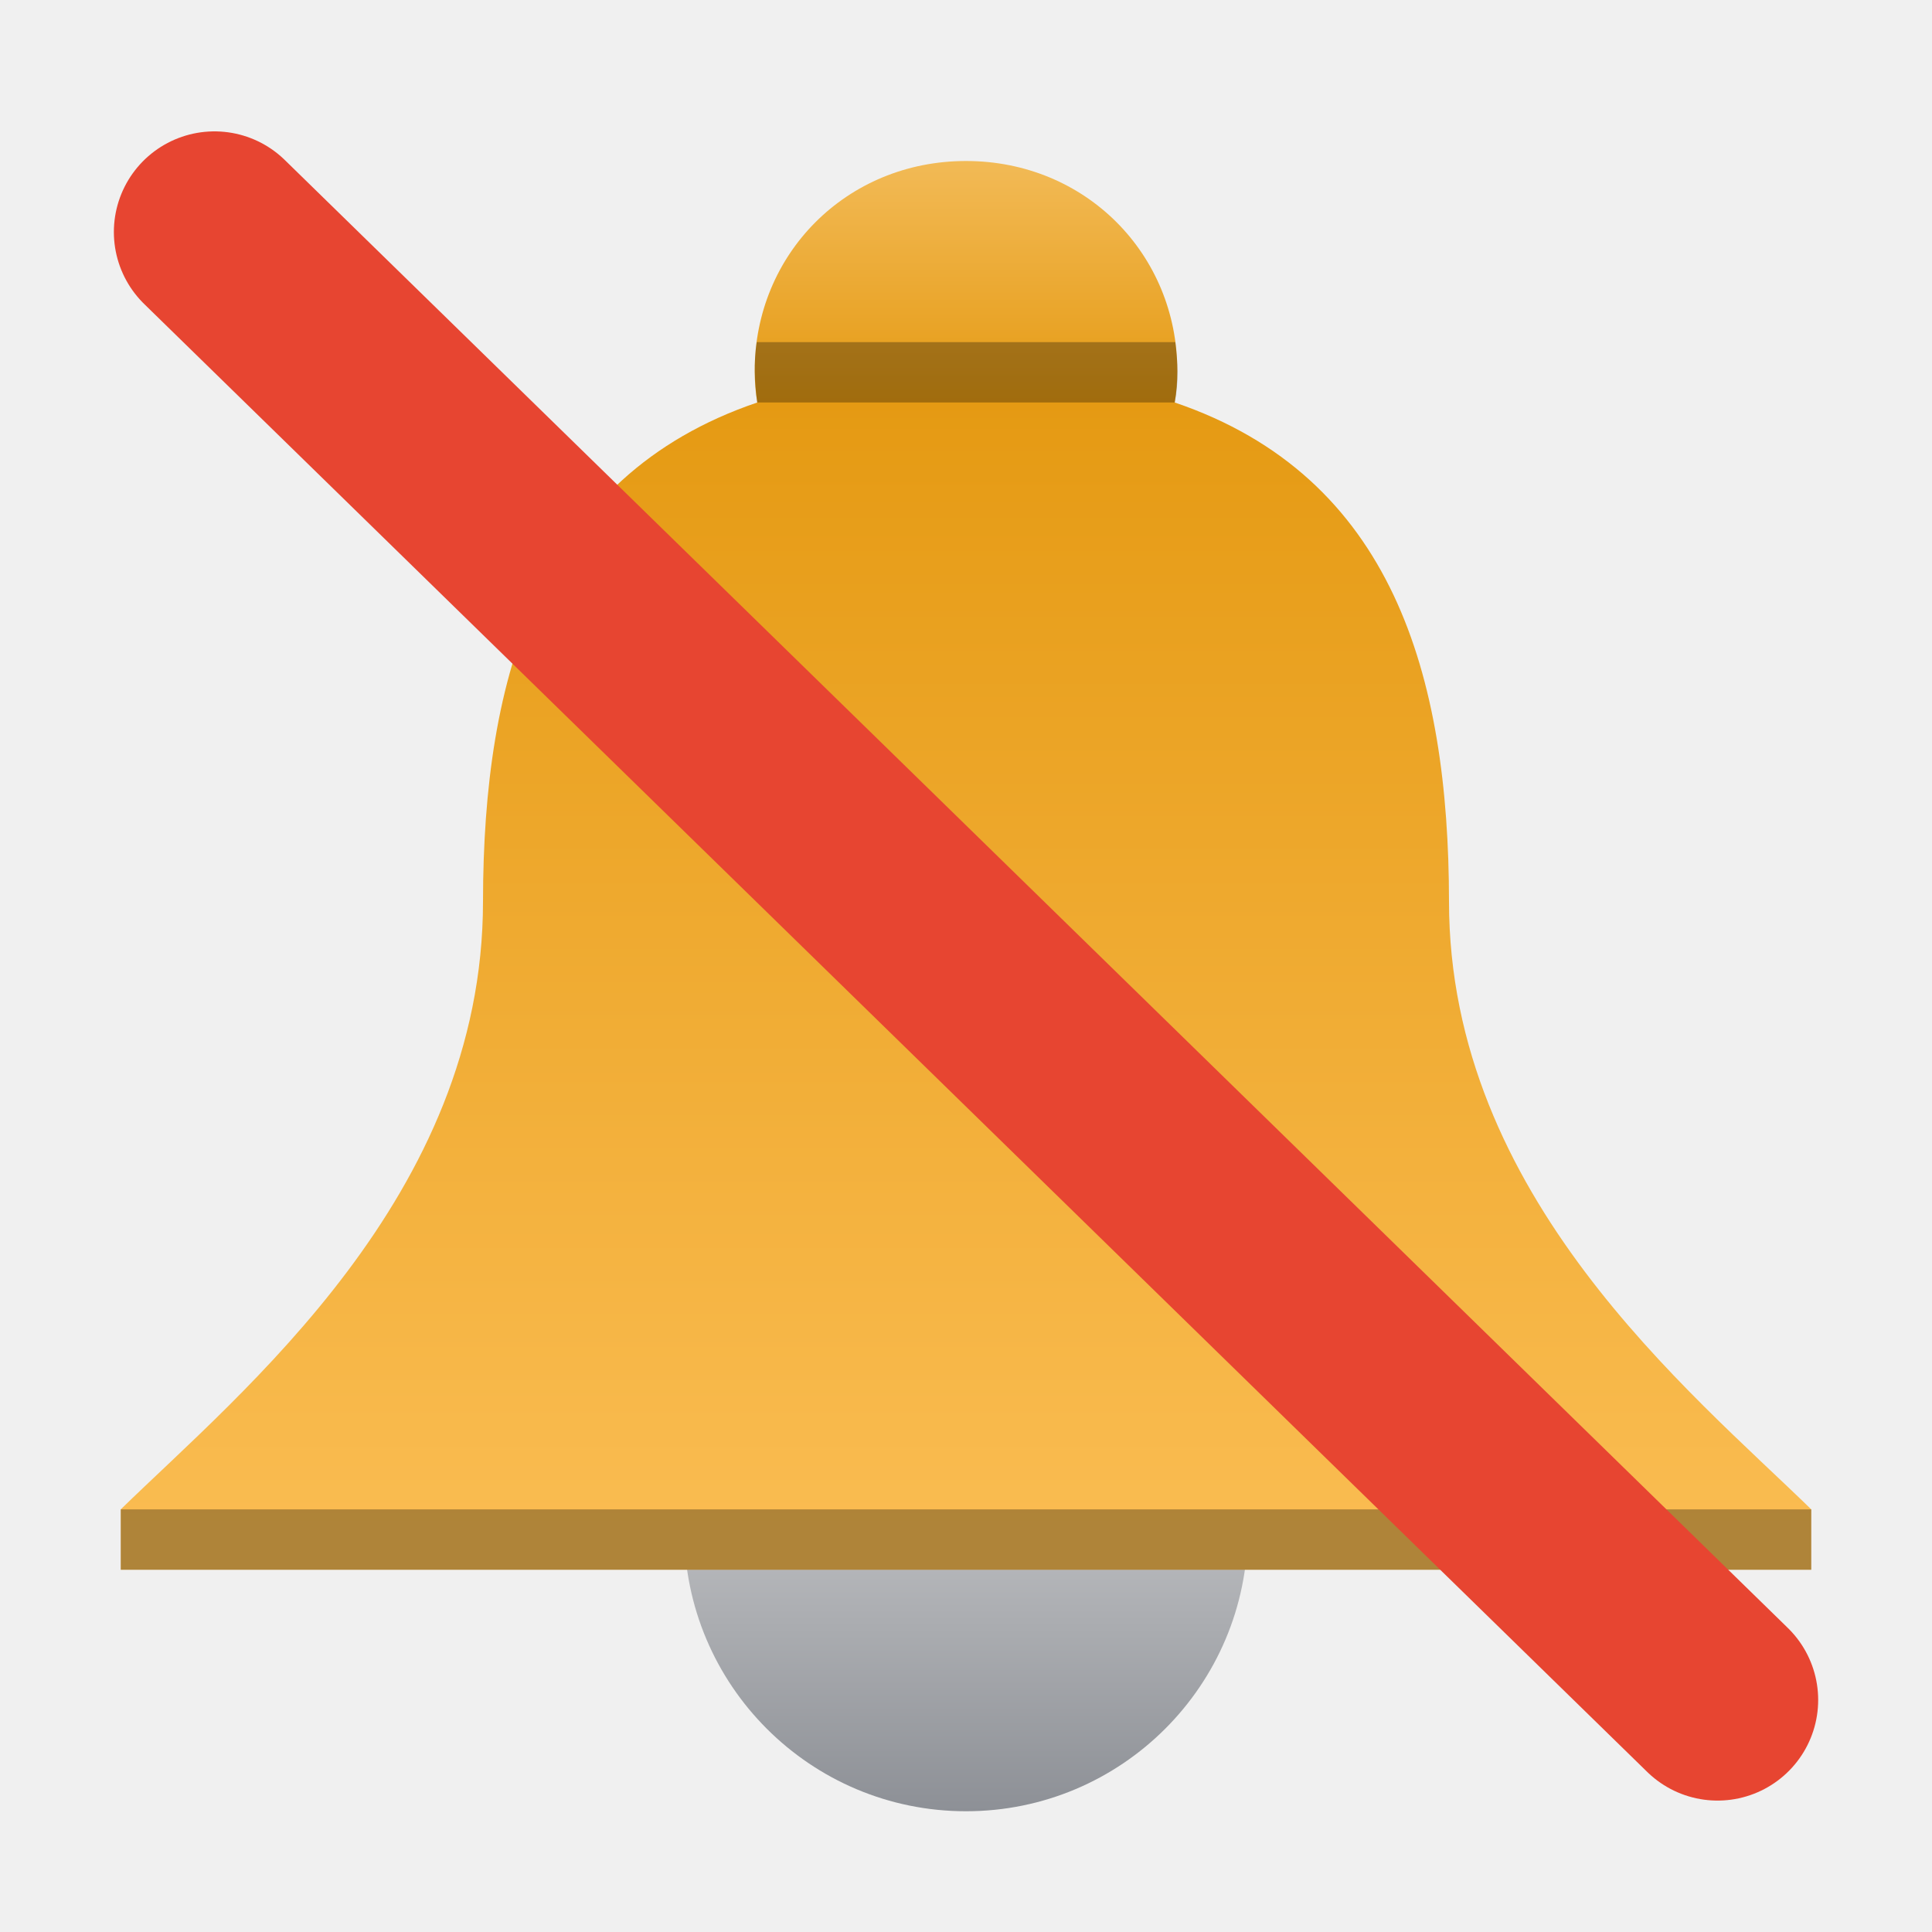
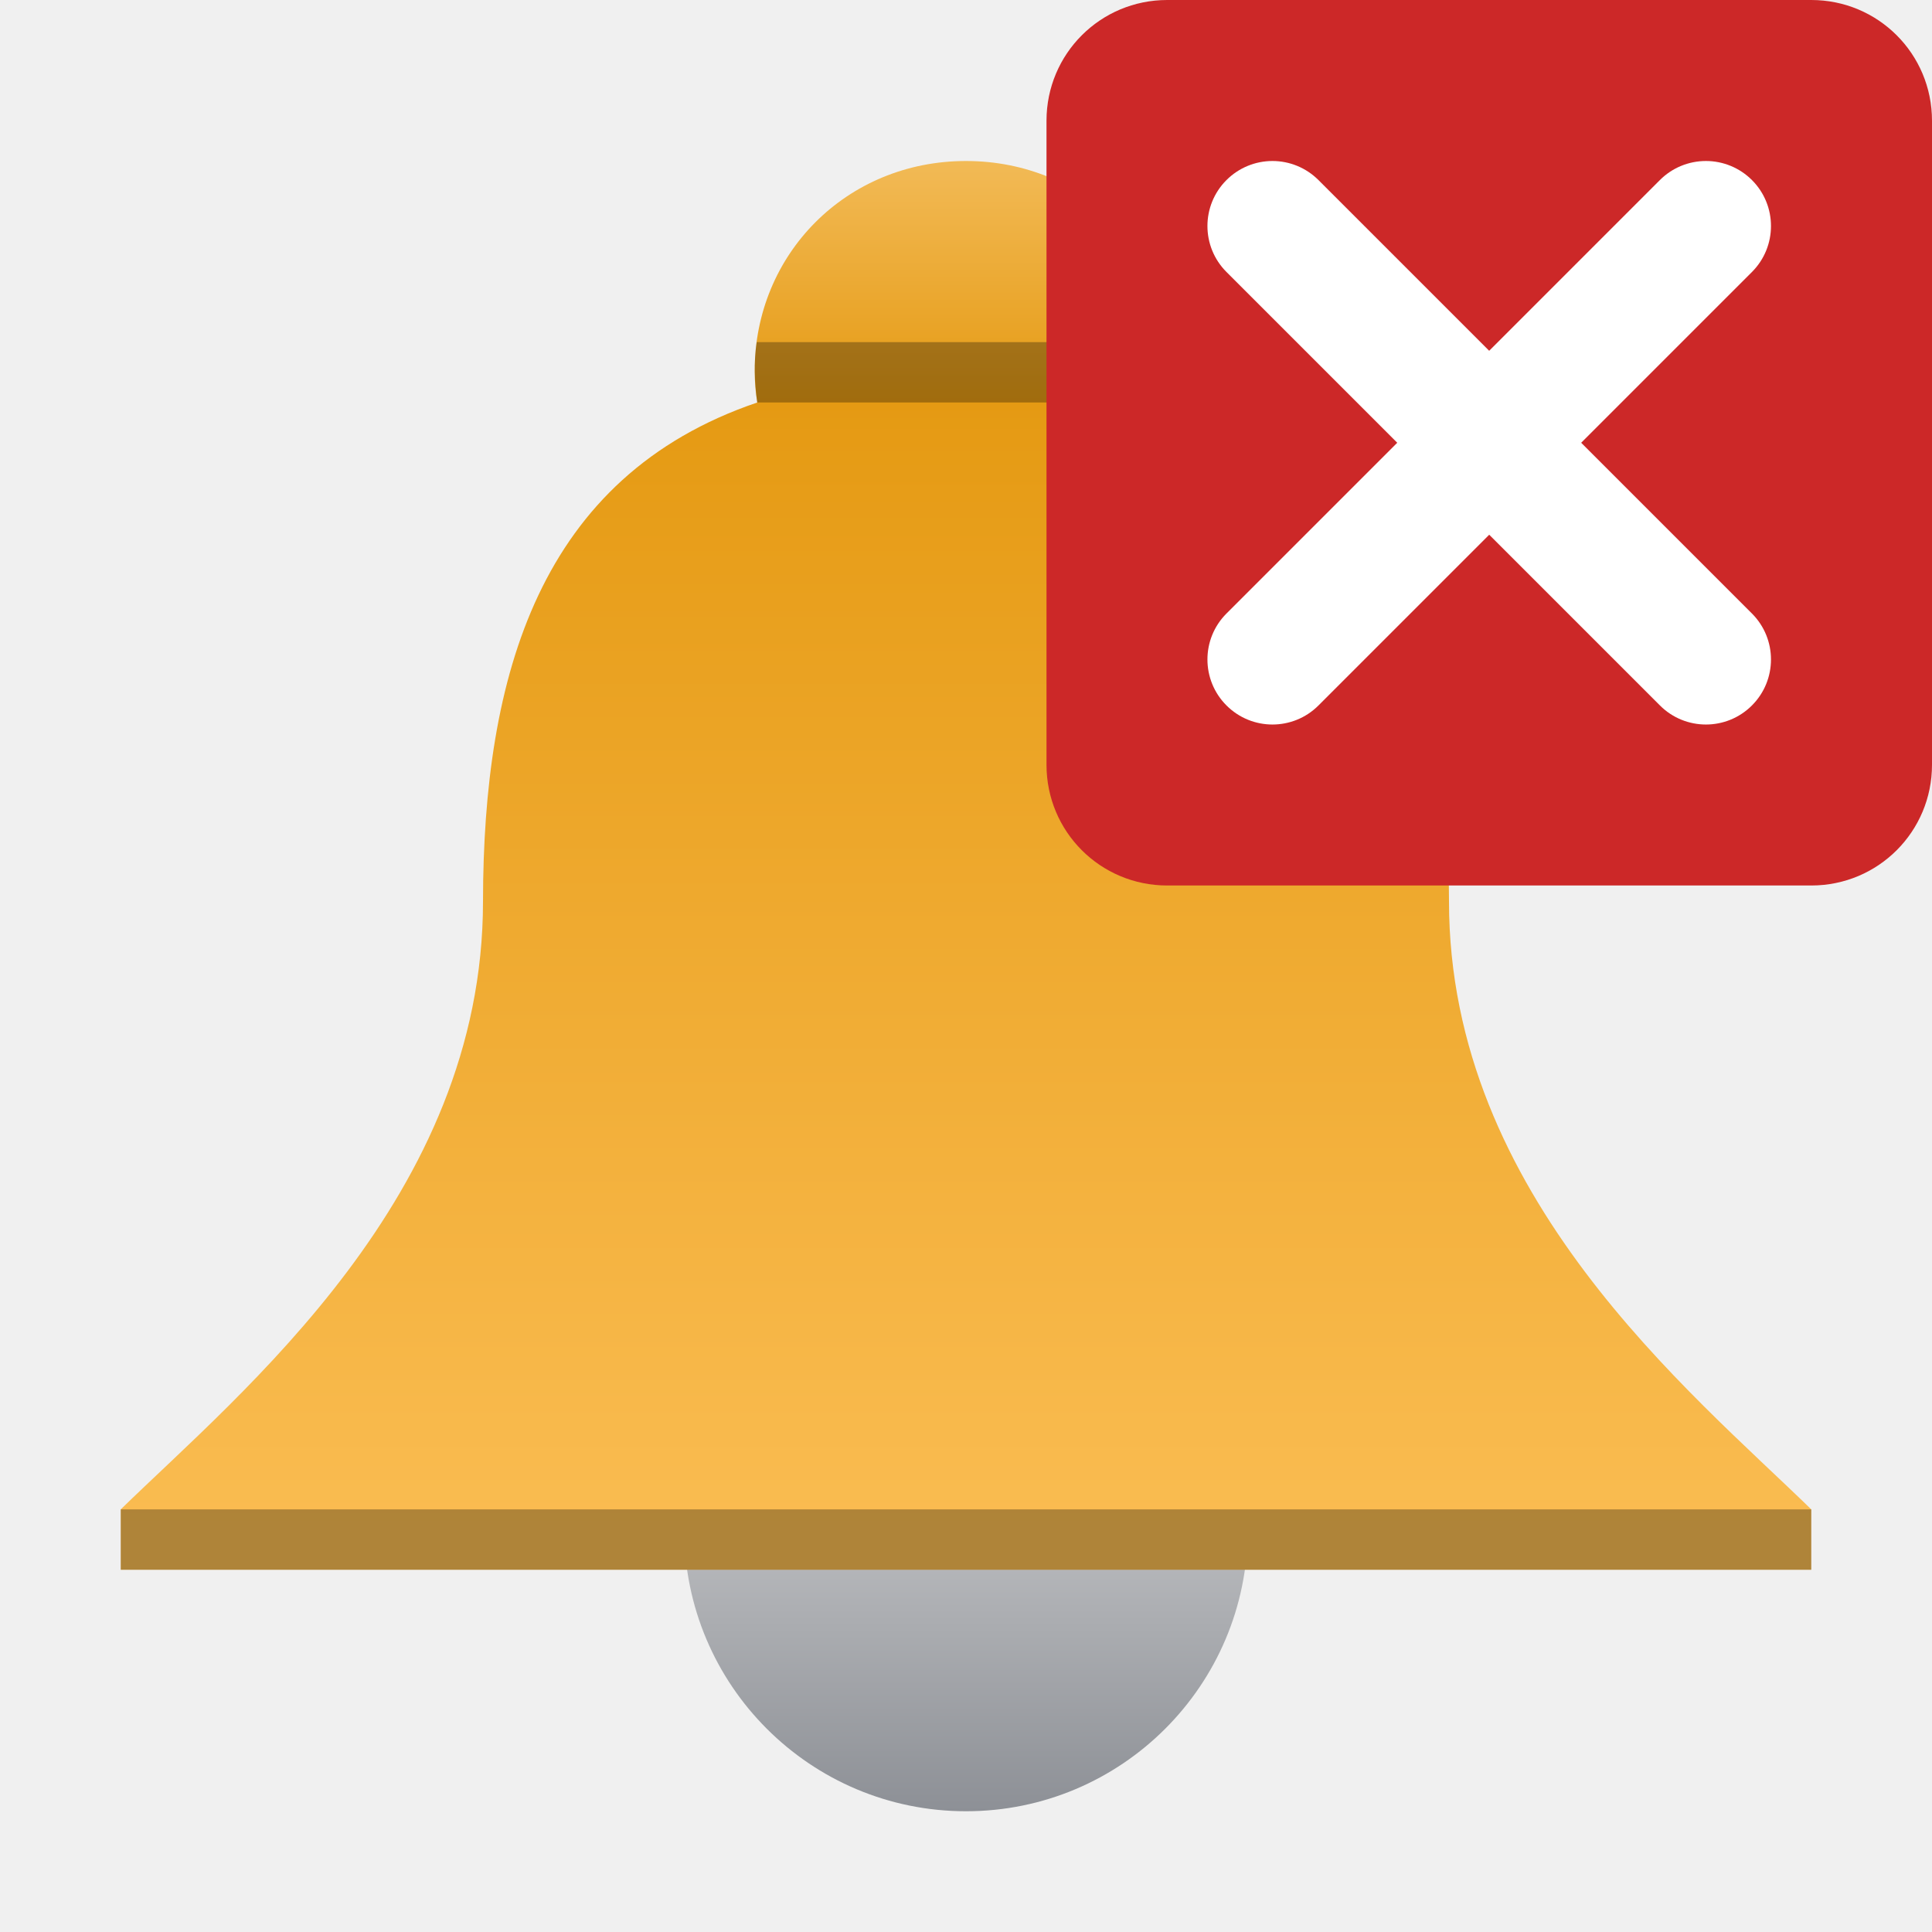
<svg xmlns="http://www.w3.org/2000/svg" xmlns:xlink="http://www.w3.org/1999/xlink" width="48" version="1.1" height="48" viewBox="0 0 48 48">
  <defs id="defs30">
    <linearGradient id="linearGradient859">
      <stop offset="0" style="stop-color:#f2ba56" id="stop855" />
      <stop offset="0.176" style="stop-color:#e59a13" id="stop863" />
      <stop offset="1" style="stop-color:#fabc51" id="stop857" />
    </linearGradient>
    <linearGradient xlink:href="#linearGradient859" id="linearGradient861" y1="3" x1="23.5" y2="37" x2="23.5" gradientUnits="userSpaceOnUse" />
    <linearGradient gradientTransform="matrix(2,0,0,2,-19,-15)" id="a" y1="30" x1="22" y2="23" gradientUnits="userSpaceOnUse" x2="22">
      <stop offset="0" style="stop-color:#8d9096" id="stop2" />
      <stop offset="1" style="stop-color:#e6e6e6" id="stop4" />
    </linearGradient>
  </defs>
  <circle cx="24" cy="38" style="fill:url(#a);stroke-width:2" r="7" id="circle18" />
  <g style="stroke-width:1.5" id="g15" transform="translate(0,1)">
    <path style="fill:url(#linearGradient861)" id="path20" d="M 24,3 C 21.023,3 18.75,5.32 18.75,8.215 18.75,8.465 18.771,8.753 18.814,9 13.393,10.841 12.006,15.792 12,21.396 12,28.716 6,33.572 3,36.5 V 38 H 24 45 V 36.5 C 42,33.572 36,28.716 36,21.396 35.994,15.792 34.607,10.841 29.186,9 29.229,8.753 29.25,8.465 29.25,8.215 29.25,5.32 26.977,3 24,3 Z" />
    <path style="opacity:.3" id="path22" d="M 3,36.5 H 45 V 38 H 3 Z" />
    <path style="opacity:.3" id="path24" d="M 18.8,7.5 C 18.723,8.014 18.749,8.513 18.814,9 h 10.371 C 29.289,8.487 29.263,8 29.2,7.5 Z" />
  </g>
-   <path style="fill:none;fill-rule:evenodd;stroke:#e74531;stroke-linecap:round;stroke-width:5" id="path4487" d="m 42.672,42.235 -37.343,-36.471" />
+   <path style="fill:#cc2828" id="rect2021" d="m 29,0 h 16 c 1.662,0 3,1.338 3,3 v 16 c 0,1.662 -1.338,3 -3,3 H 29 c -1.662,0 -3,-1.338 -3,-3 V 3 c 0,-1.662 1.338,-3 3,-3 z" />
+   <path style="fill:#fff" id="path4682" d="m 31.615,4 a 1.615,1.615 0 0,0 -1.143,0.473 1.615,1.615 0 0,0 0,2.285 l 4.242,4.242 -4.242,4.242 a 1.615,1.615 0 0,0 0,2.285 1.615,1.615 0 0,0 2.285,0 l 4.242,-4.242 4.242,4.242 a 1.615,1.615 0 0,0 2.285,0 1.615,1.615 0 0,0 0,-2.285 l -4.242,-4.242 4.242,-4.242 a 1.615,1.615 0 0,0 0,-2.285 1.615,1.615 0 0,0 -1.143,-0.473 1.615,1.615 0 0,0 -1.143,0.473 l -4.242,4.242 -4.242,-4.242 a 1.615,1.615 0 0,0 -1.143,-0.473 z " />
</svg>
